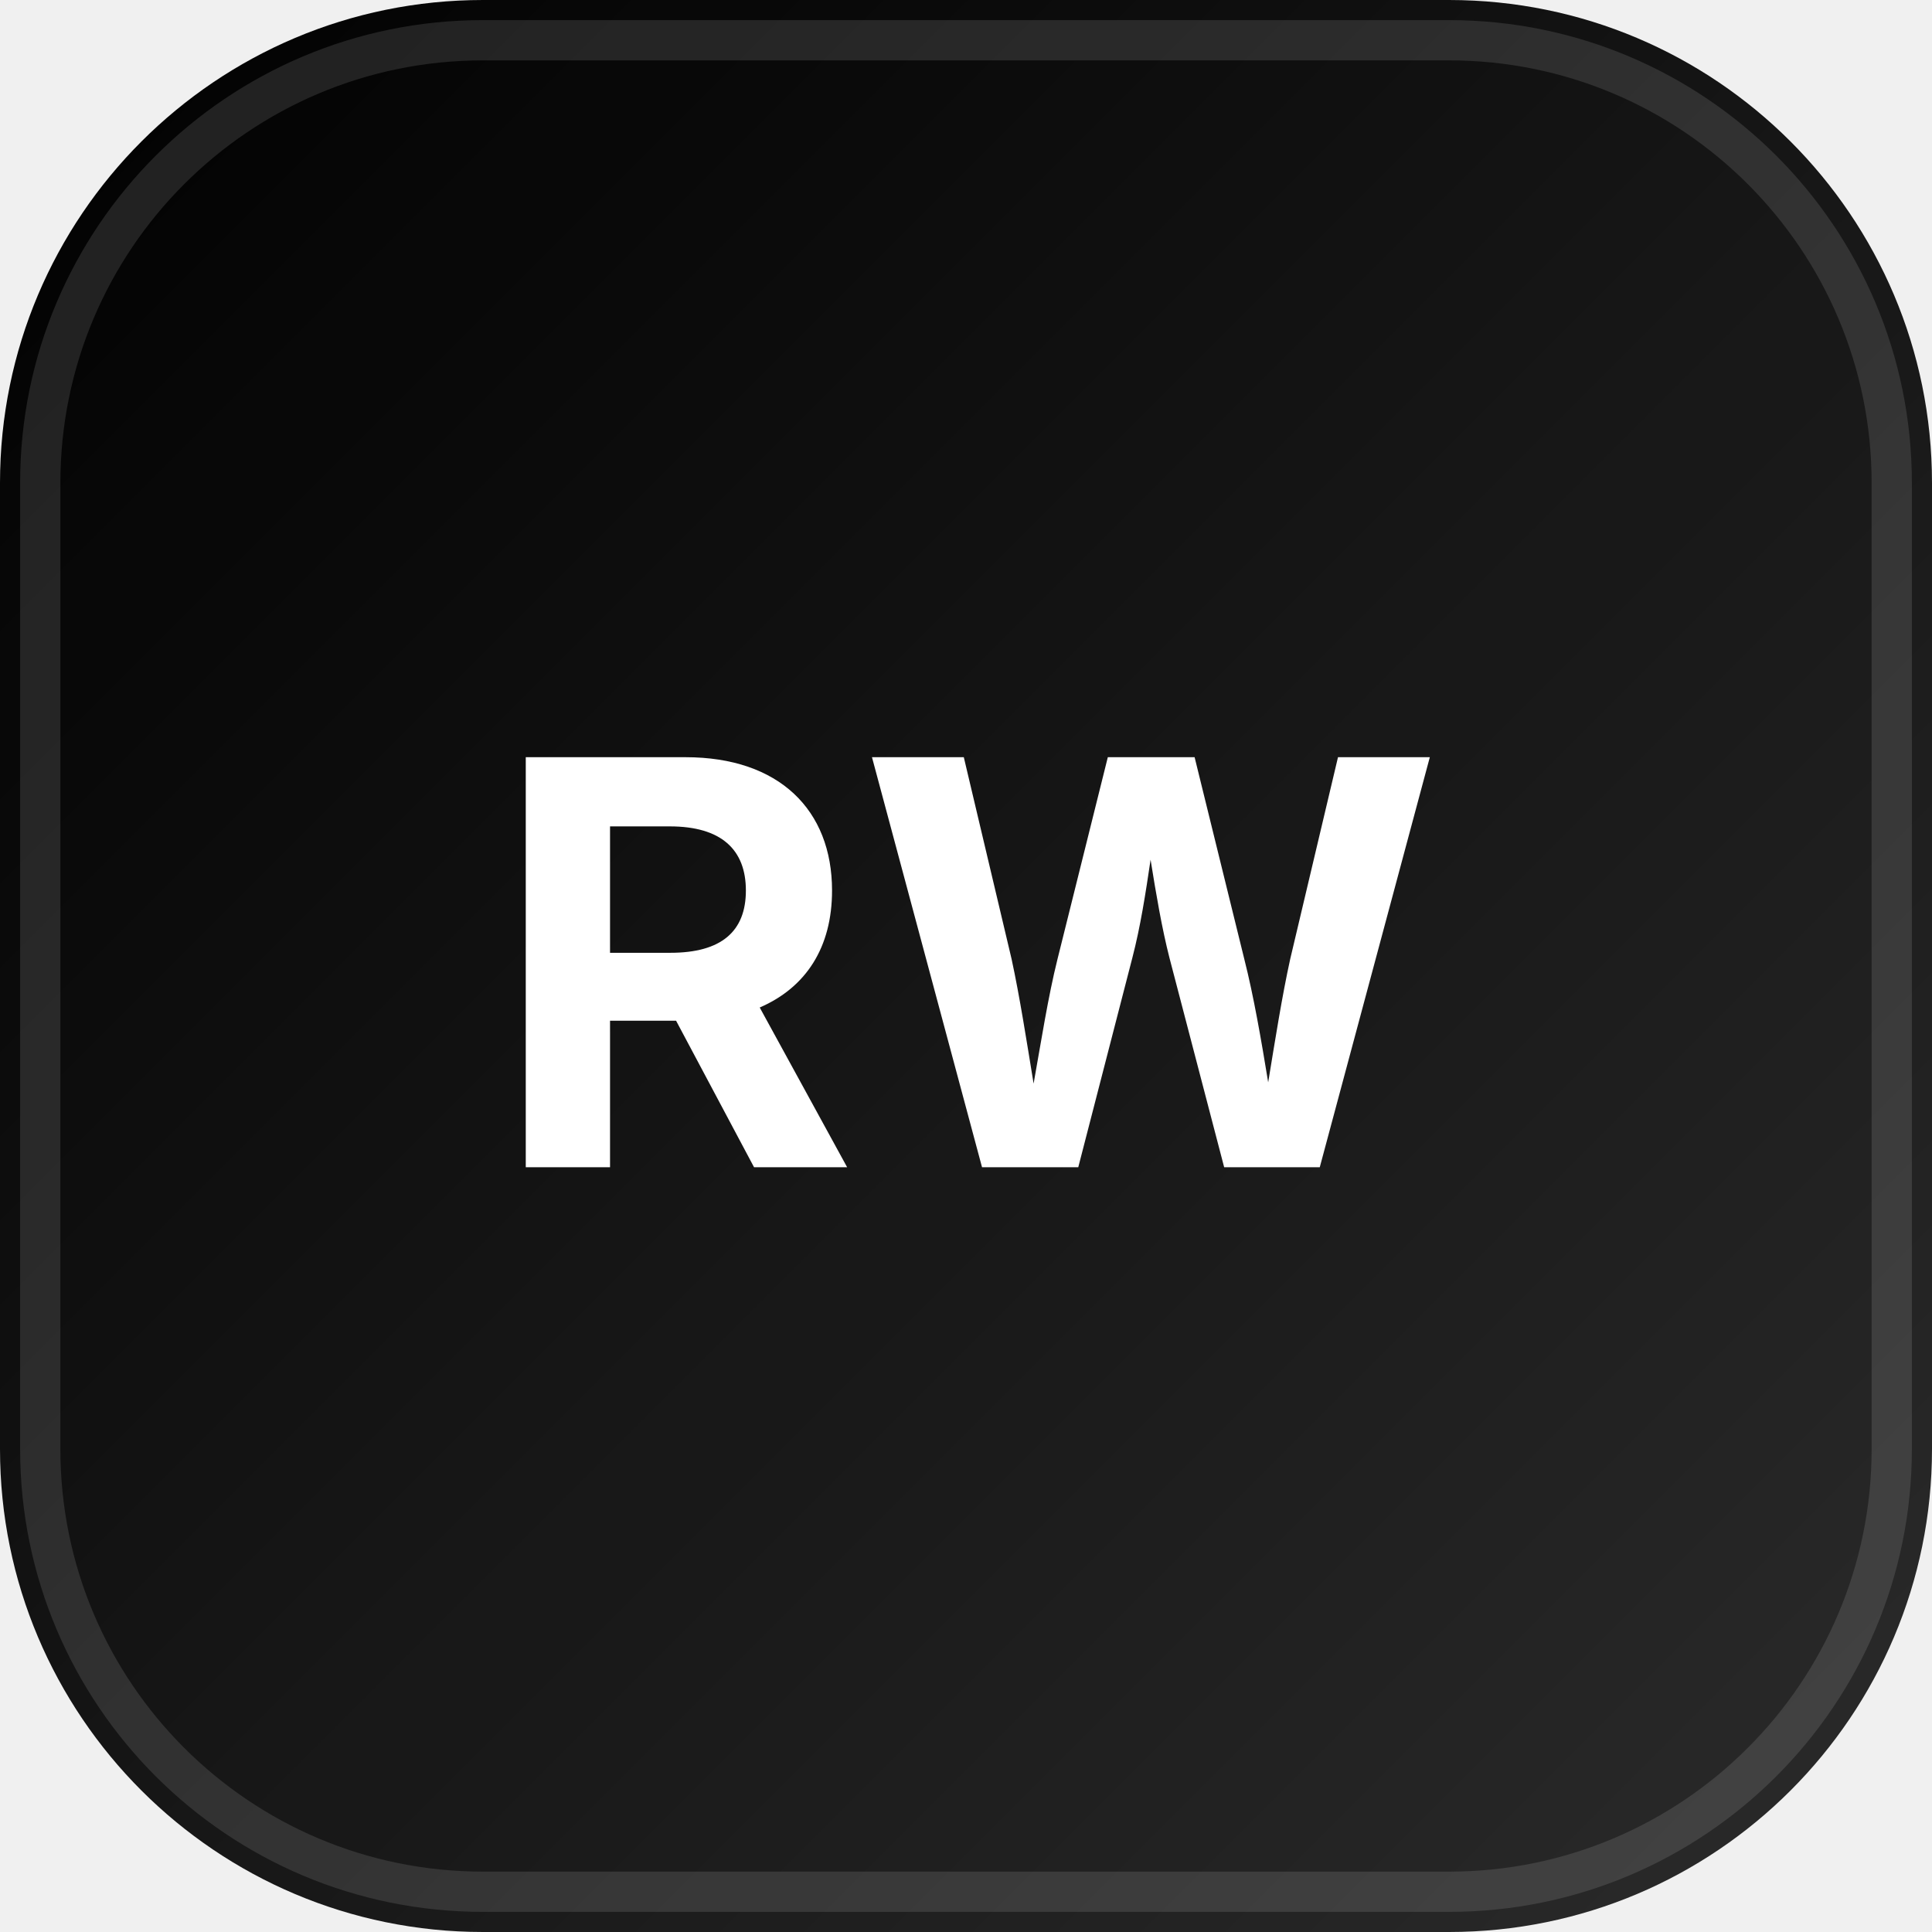
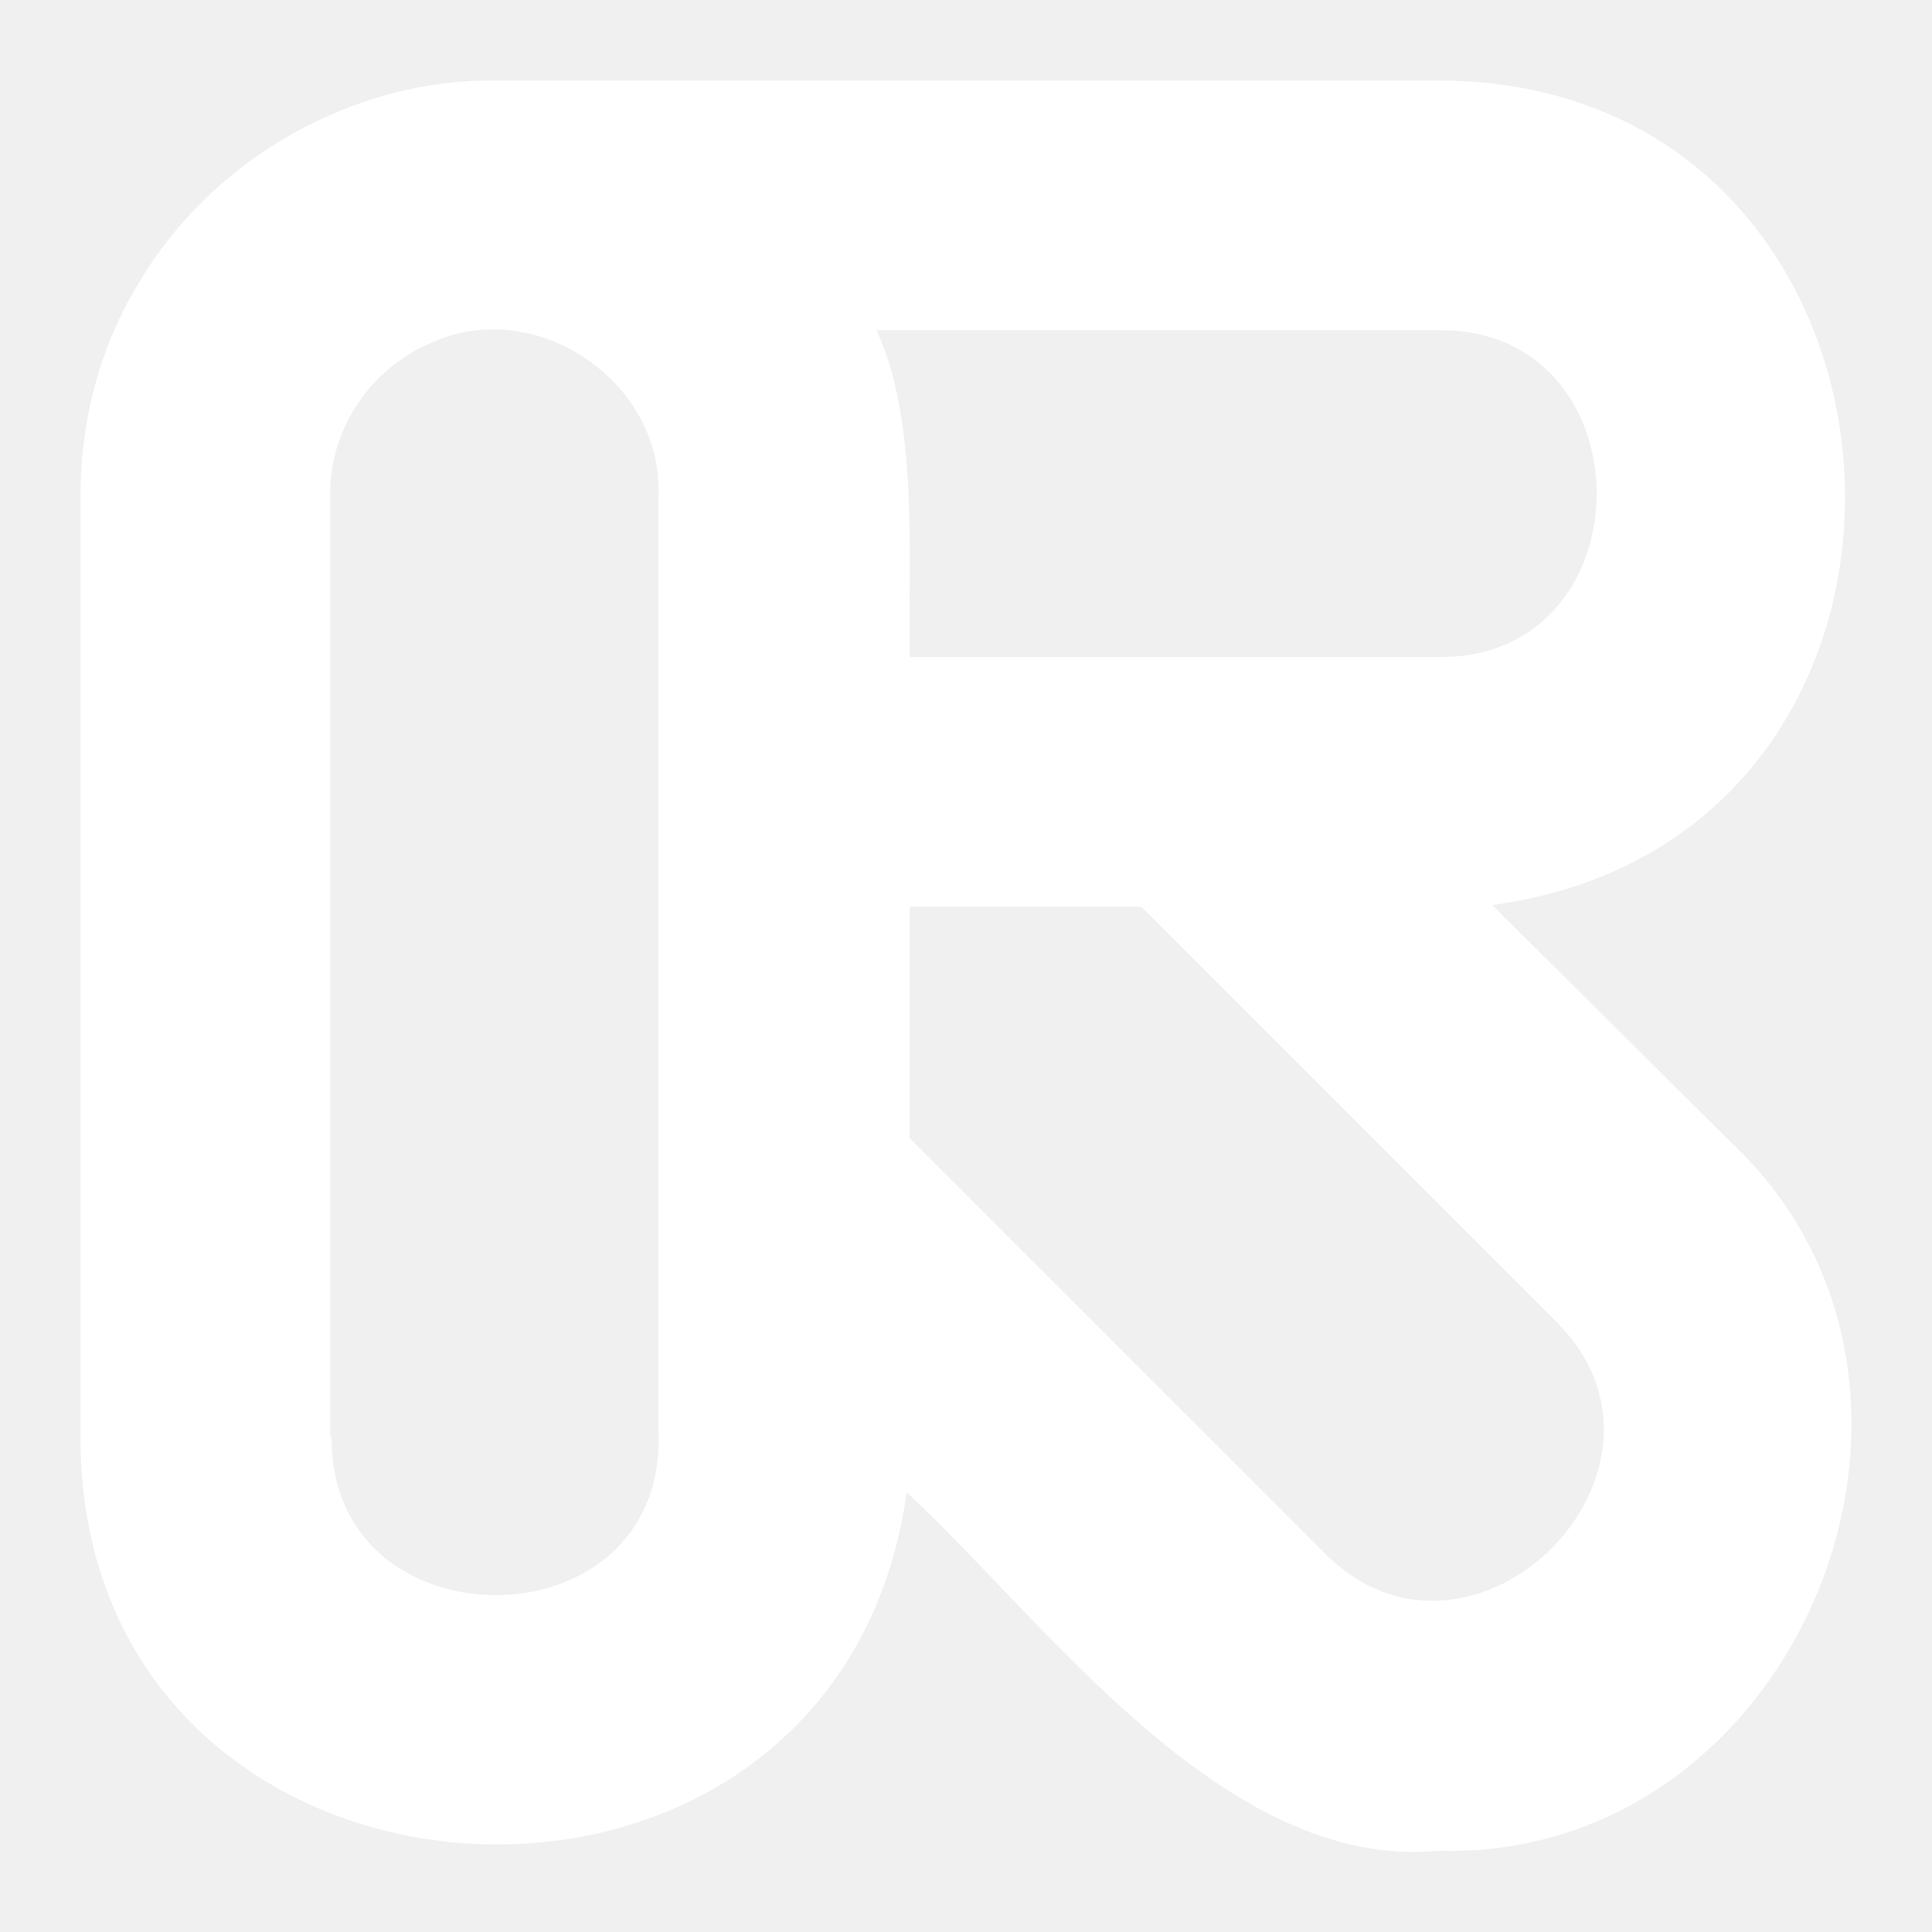
- <svg xmlns="http://www.w3.org/2000/svg" viewBox="0 0 48 48" role="img" aria-label="runway.svg">
-   <defs>
-     <linearGradient id="g-runwaysvg" x1="0" y1="0" x2="48" y2="48" gradientUnits="userSpaceOnUse">
-       <stop offset="0%" stop-color="#000000" stop-opacity="1" />
-       <stop offset="100%" stop-color="#000000" stop-opacity="0.82" />
-     </linearGradient>
-   </defs>
-   <rect width="48" height="48" rx="12" fill="url(#g-runwaysvg)" />
-   <rect x="1" y="1" width="46" height="46" rx="11" fill="none" stroke="rgba(255,255,255,0.12)" />
-   <text x="24" y="29" text-anchor="middle" fill="#FFFFFF" font-family="system-ui,-apple-system,Segoe UI,sans-serif" font-size="14" font-weight="700">RW</text>
+ <svg xmlns="http://www.w3.org/2000/svg" fill="#ffffff" fill-rule="evenodd" height="1em" style="flex:none;line-height:1" viewBox="0 0 24 24" width="1em">
+   <path d="M17.86 22.992c-2.669.245-4.887-2.876-6.597-4.454C10.398 24.759 1 24.177 1 17.86V6.15c0-.921.244-1.861.733-2.65C2.635 1.977 4.383.98 6.15 1h11.71c6.316 0 6.918 9.398.677 10.243l2.97 2.951c3.252 3.064.808 8.929-3.646 8.797zm-1.428-3.721c1.842 1.898 4.774-1.034 2.876-2.876l-5.132-5.132H11.3v2.876l4.436 4.436.696.696zM4.12 17.842c-.037 2.632 4.117 2.632 4.06 0V6.132c.038-1.316-1.353-2.35-2.612-1.955-.057.019-.113.037-.15.056-.79.301-1.335 1.09-1.317 1.936v11.673h.02zm13.74-9.68c2.632.037 2.632-4.098 0-4.06h-6.973c.526 1.109.395 2.857.413 4.06h6.56z" />
</svg>
